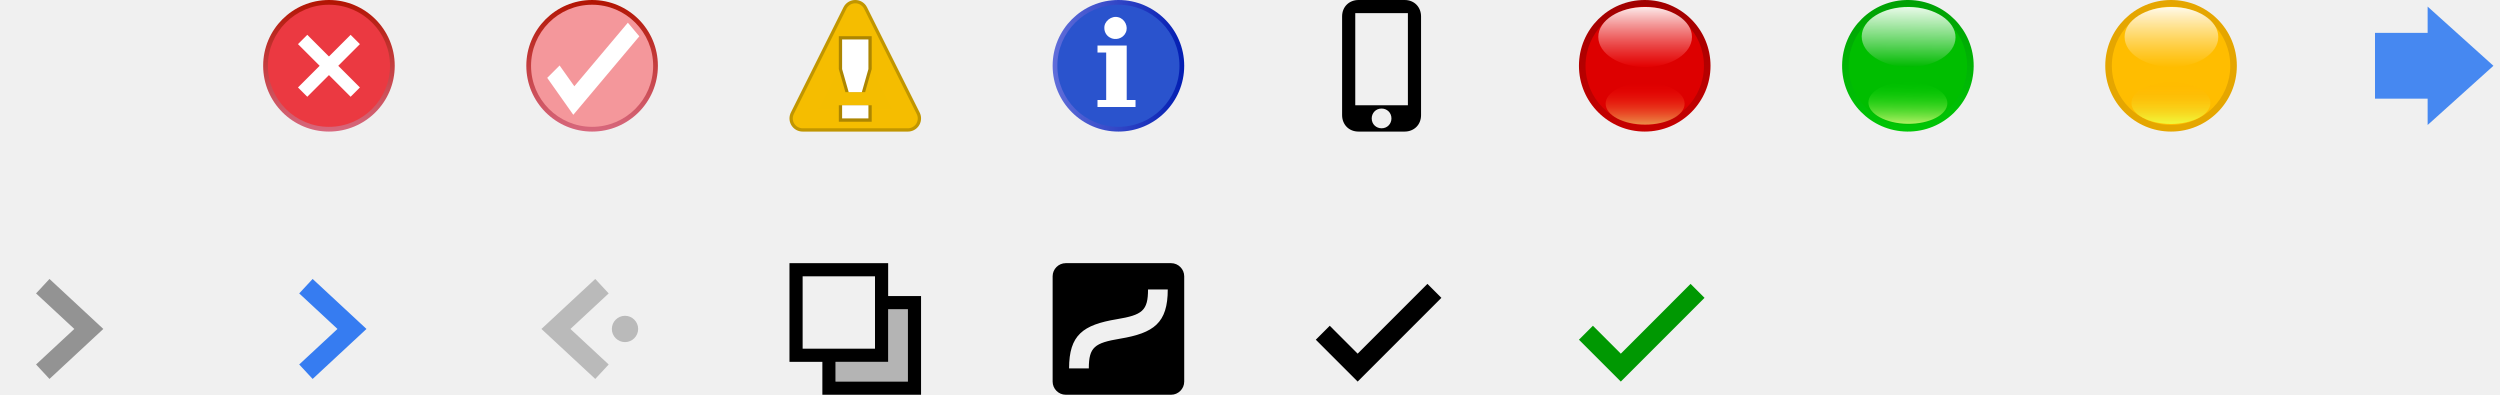
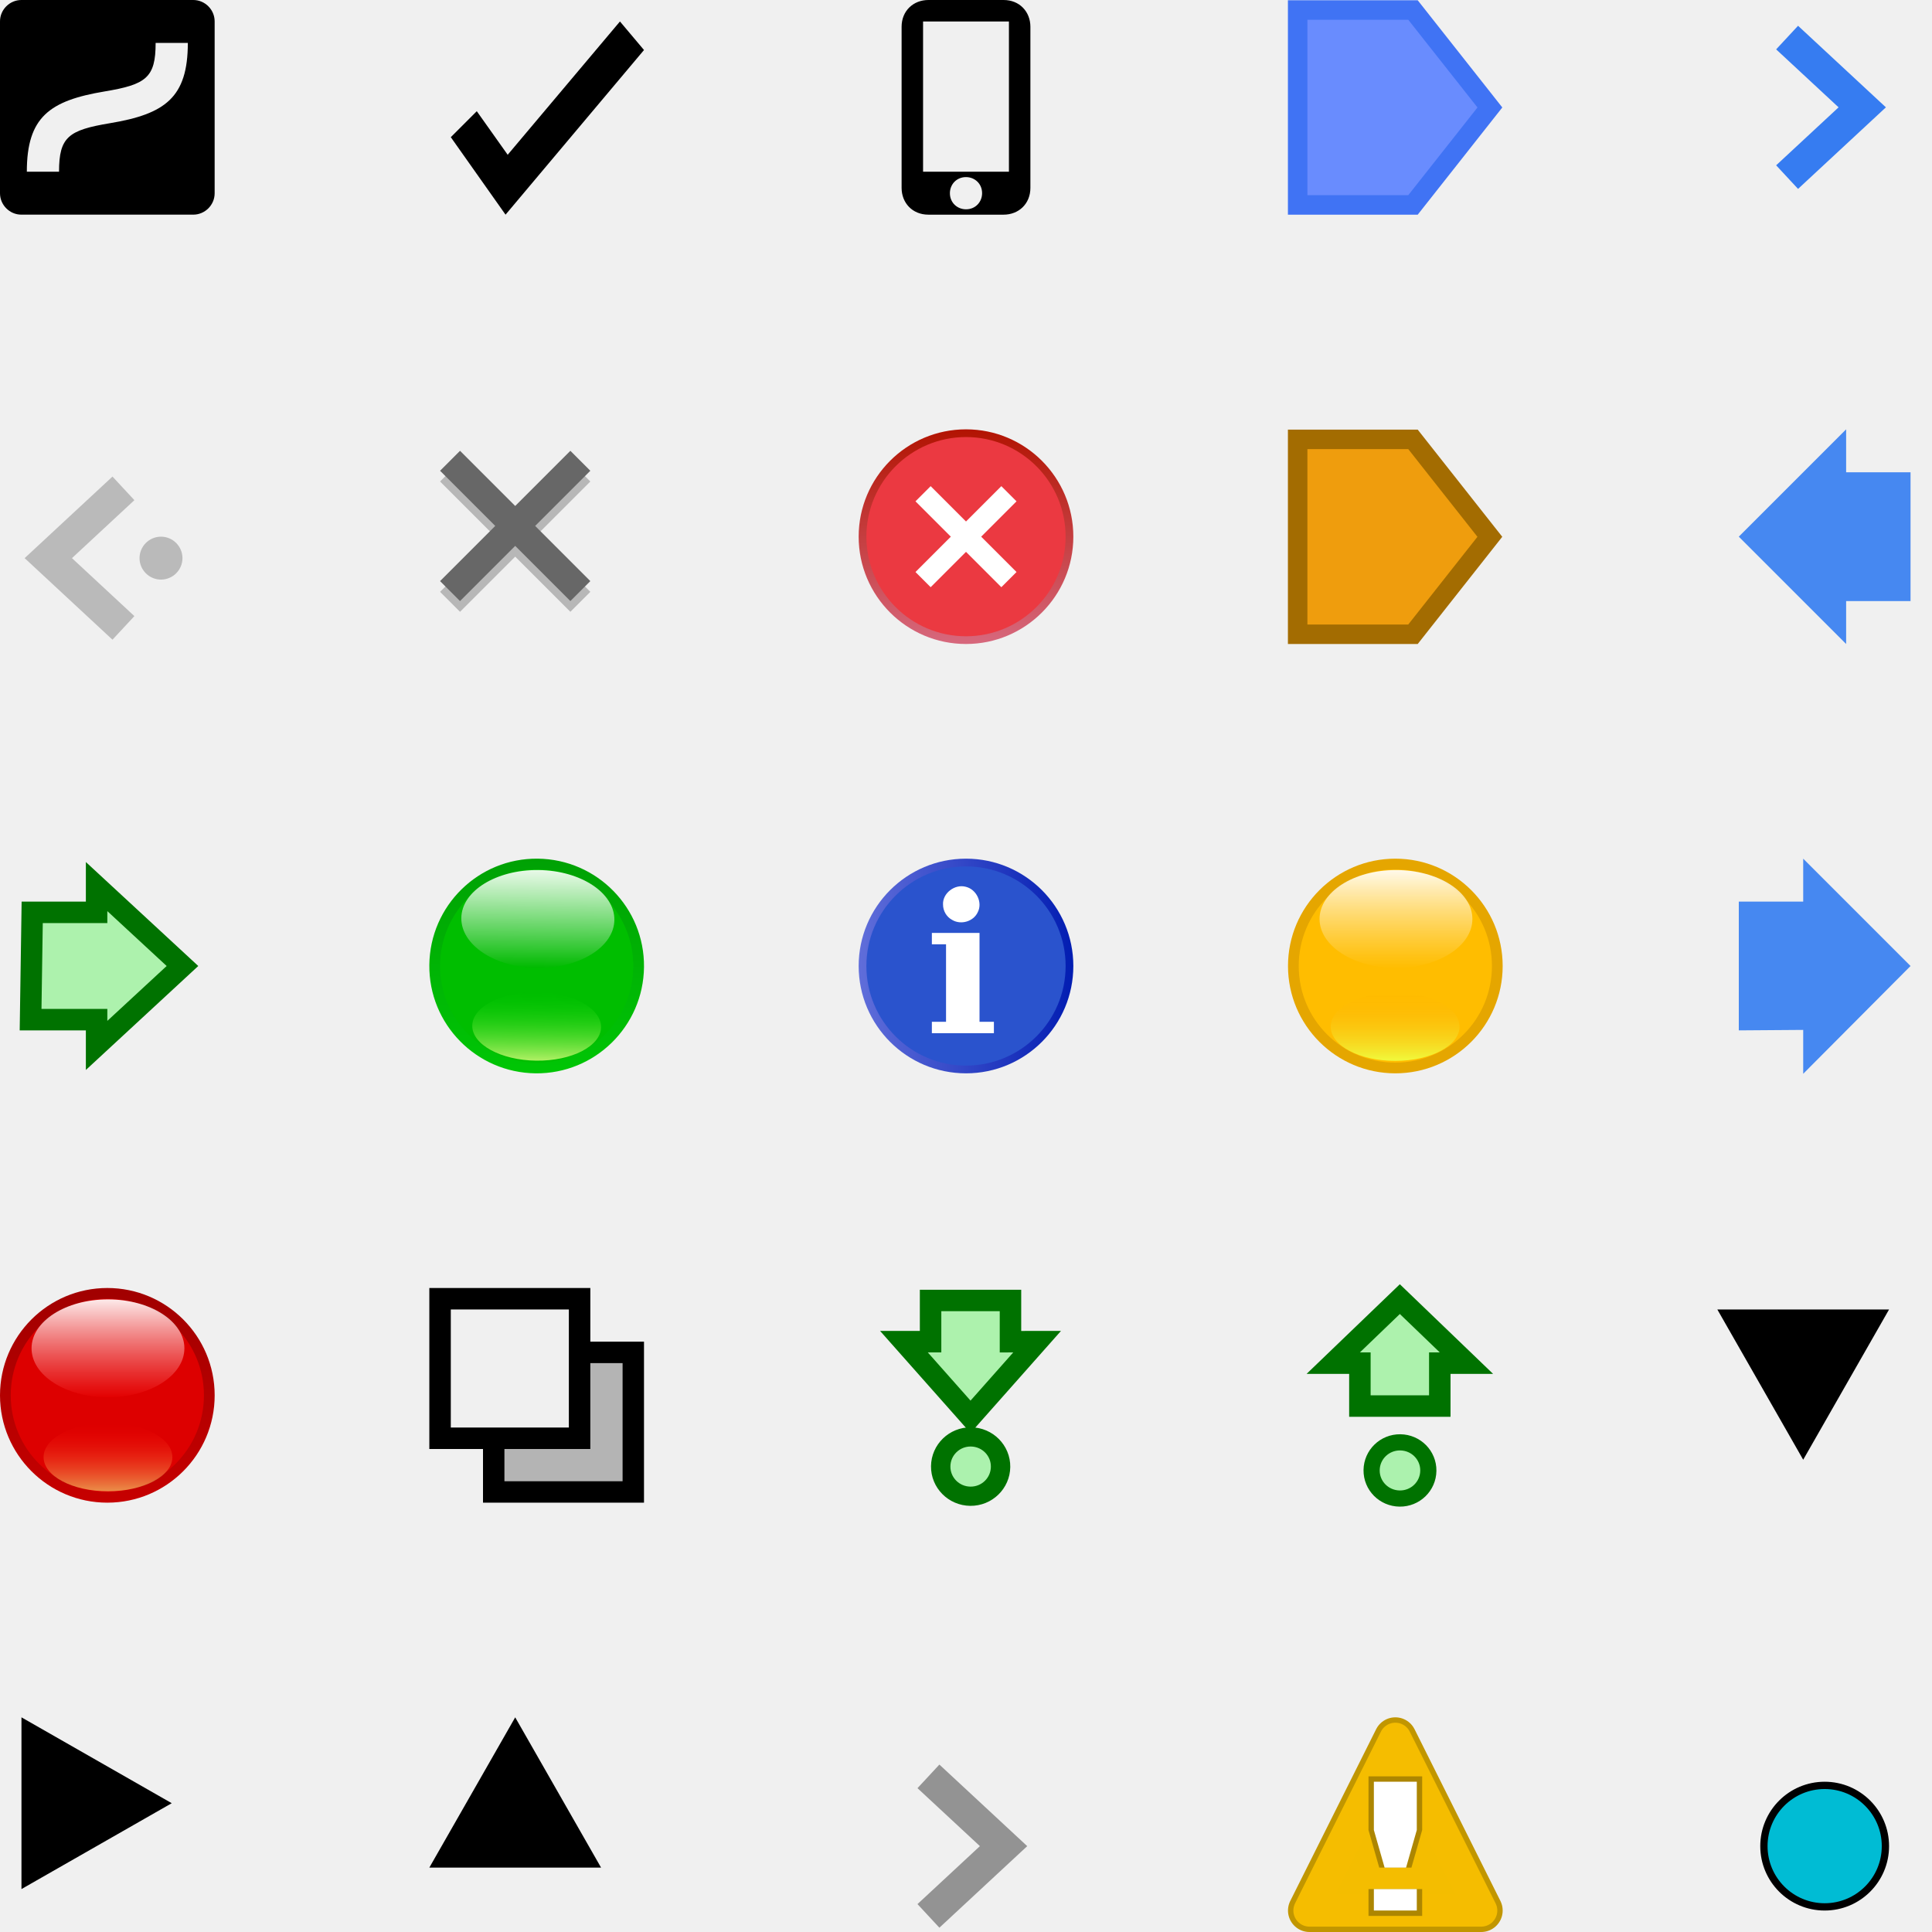
- <svg xmlns="http://www.w3.org/2000/svg" xmlns:xlink="http://www.w3.org/1999/xlink" width="190" height="30" id="svg3250" version="1.1">
-   <defs id="defs3252">
-     <linearGradient gradientTransform="matrix(0,-0.4166667,-0.4166667,0,218,106)" gradientUnits="userSpaceOnUse" id="p" x1="0" x2="24" xlink:href="#l" y1="0" y2="0" />
-     <linearGradient id="l">
-       <stop offset="0" stop-color="#d7687d" id="stop3458" />
-       <stop offset="1" stop-color="#b21402" id="stop3460" />
-     </linearGradient>
-     <linearGradient y2="0" x2="24" y1="0" x1="0" gradientTransform="matrix(0,-0.4166667,-0.4166667,0,25,1032.362)" gradientUnits="userSpaceOnUse" id="linearGradient3308" xlink:href="#l" />
-     <linearGradient xlink:href="#l-0" id="linearGradient3239" gradientUnits="userSpaceOnUse" gradientTransform="matrix(0,-0.4166667,-0.4166667,0,250,117)" x1="0" y1="0" x2="24" y2="0" />
-     <linearGradient id="l-0">
-       <stop offset="0" stop-color="#d7687d" id="stop3458-8" />
-       <stop offset="1" stop-color="#b21402" id="stop3460-8" />
-     </linearGradient>
-     <linearGradient gradientTransform="matrix(0.7142857,0,0,0.7142857,132.2857,37.71429)" gradientUnits="userSpaceOnUse" id="q" x1="113" x2="127" xlink:href="#a" y1="104" y2="104" />
-     <linearGradient id="a">
-       <stop offset="0" stop-color="#606eda" id="stop3403" />
-       <stop offset="1" stop-color="#021db2" id="stop3405" />
-     </linearGradient>
-     <linearGradient y2="104" x2="127" y1="104" x1="113" gradientTransform="matrix(0.7142857,0,0,0.7142857,-0.7142898,953.0765)" gradientUnits="userSpaceOnUse" id="linearGradient3359" xlink:href="#a" />
-     <linearGradient gradientTransform="matrix(0,0.4396552,0.7804878,0,44.48744,928.4829)" gradientUnits="userSpaceOnUse" id="t" x1="227.875" x2="235.125" xlink:href="#i" y1="103.156" y2="103.156" />
-     <linearGradient id="i">
-       <stop offset="0" stop-color="#f00" stop-opacity="0" id="stop3443" />
-       <stop offset="1" stop-color="#f0cb68" stop-opacity="0.71" id="stop3445" />
-     </linearGradient>
-     <linearGradient gradientTransform="matrix(0,-0.6293104,0.9268293,0,29.46895,1170.891)" gradientUnits="userSpaceOnUse" id="s" x1="227.875" x2="235.125" xlink:href="#j" y1="103.156" y2="103.156" />
-     <linearGradient id="j">
-       <stop offset="0" stop-color="#e60000" stop-opacity="0.65" id="stop3448" />
-       <stop offset="1" stop-color="#fff" stop-opacity="0.91" id="stop3450" />
-     </linearGradient>
-     <linearGradient gradientTransform="matrix(0,1.37931,-1.300813,0,363.0846,-218.3534)" gradientUnits="userSpaceOnUse" id="r" x1="227.875" x2="235.125" xlink:href="#k" y1="103.156" y2="103.156" />
-     <linearGradient id="k">
-       <stop offset="0" stop-color="#a10000" id="stop3453" />
-       <stop offset="1" stop-color="#c60000" id="stop3455" />
-     </linearGradient>
-     <linearGradient y2="103.156" x2="235.125" y1="103.156" x1="227.875" gradientTransform="matrix(0,1.37931,-1.300813,0,259.0846,708.0089)" gradientUnits="userSpaceOnUse" id="linearGradient3398" xlink:href="#k" />
-     <linearGradient gradientTransform="matrix(-0.00480259,0.4395968,0.7803841,0.00852566,65.60742,927.5285)" gradientUnits="userSpaceOnUse" id="w" x1="227.875" x2="235.125" xlink:href="#f" y1="103.156" y2="103.156" />
-     <linearGradient id="f">
-       <stop offset="0" stop-color="#00d600" stop-opacity="0" id="stop3428" />
-       <stop offset="1" stop-color="#d8fc7b" stop-opacity="0.81" id="stop3430" />
-     </linearGradient>
-     <linearGradient gradientTransform="matrix(0.00687428,-0.6292267,0.9267061,0.01012422,47.87095,1169.797)" gradientUnits="userSpaceOnUse" id="v" x1="227.875" x2="235.125" xlink:href="#g" y1="103.156" y2="103.156" />
-     <linearGradient id="g">
-       <stop offset="0" stop-color="#00ba00" id="stop3433" />
-       <stop offset="1" stop-color="#fff" stop-opacity="0.91" id="stop3435" />
-     </linearGradient>
-     <linearGradient gradientTransform="matrix(-0.01506784,1.37921,-1.300718,-0.01421029,377.6654,-216.8212)" gradientUnits="userSpaceOnUse" id="u" x1="227.875" x2="235.125" xlink:href="#h" y1="103.156" y2="103.156" />
-     <linearGradient id="h">
-       <stop offset="0" stop-color="#00a104" id="stop3438" />
-       <stop offset="1" stop-color="#00c605" id="stop3440" />
-     </linearGradient>
-     <linearGradient y2="103.156" x2="235.125" y1="103.156" x1="227.875" gradientTransform="matrix(-0.01506693,1.379127,-1.30064,-0.01420944,282.6572,709.5601)" gradientUnits="userSpaceOnUse" id="linearGradient3426" xlink:href="#h" />
-     <linearGradient gradientTransform="matrix(0,0.4396552,0.7804878,0,84.44325,928.4387)" gradientUnits="userSpaceOnUse" id="y" x1="227.875" x2="235.125" xlink:href="#d" y1="103.156" y2="103.156" />
-     <linearGradient id="d">
-       <stop offset="0" stop-color="#ffa801" stop-opacity="0" id="stop3418" />
-       <stop offset="1" stop-color="#f0fb3d" id="stop3420" />
-     </linearGradient>
-     <linearGradient gradientTransform="matrix(0,-0.6293104,0.9268293,0,69.46895,1170.891)" gradientUnits="userSpaceOnUse" id="x" x1="227.875" x2="235.125" xlink:href="#e" y1="103.156" y2="103.156" />
-     <linearGradient id="e">
-       <stop offset="0" stop-color="#ffbd00" stop-opacity="0.65" id="stop3423" />
-       <stop offset="1" stop-color="#fff" stop-opacity="0.91" id="stop3425" />
-     </linearGradient>
-   </defs>
-   <g id="layer1" transform="translate(0,-1022.362)">
-     <path d="m 25,1022.362 c -2.76,0 -5,2.24 -5,5 0,2.76 2.24,5 5,5 2.76,0 5,-2.24 5,-5 0,-2.76 -2.24,-5 -5,-5" id="path3699" style="fill:url(#linearGradient3308)" />
-     <path d="m 20.36,1027.362 c 0,2.56 2.08,4.64 4.64,4.64 2.56,0 4.64,-2.08 4.64,-4.64 0,-2.56 -2.08,-4.64 -4.64,-4.64 -2.56,0 -4.64,2.08 -4.64,4.64" id="path3701" style="fill:#eb3941" />
-     <path d="m 23,1025.362 4,4" id="path3703" style="stroke:#ffffff" />
-     <path d="m 27,1025.362 -4,4" id="path3705" style="stroke:#ffffff" />
-     <g id="g3234" transform="translate(-205,915.3622)">
-       <path style="fill:url(#linearGradient3239)" id="path3699-5" d="m 250,107 c -2.76,0 -5,2.24 -5,5 0,2.76 2.24,5 5,5 2.76,0 5,-2.24 5,-5 0,-2.76 -2.24,-5 -5,-5" />
-       <path id="path3701-0" d="m 245.36,112 c 0,2.56 2.08,4.64 4.64,4.64 2.56,0 4.64,-2.08 4.64,-4.64 0,-2.56 -2.08,-4.64 -4.64,-4.64 -2.56,0 -4.64,2.08 -4.64,4.64" style="fill:#f4979b;fill-opacity:1" />
-       <path style="fill:#ffffff;fill-opacity:1" id="path3689-2" d="m 248.649,113.555 -1.12,-1.579 -0.941,0.941 1.983,2.808 5.017,-5.966 -0.871,-1.034 z" />
-     </g>
-     <path d="m 61,1031.362 4,-8 4,8 z" id="path3707" style="stroke:#c19600;stroke-width:2;stroke-linejoin:round" />
-     <path d="m 61,1031.362 4,-8 4,8 z" id="path3709" style="fill:#f4bd00;stroke:#f5bd00;stroke-width:1.5;stroke-linejoin:round" />
-     <path d="m 63.75,1025.112 2.5,0 0,2.5 -0.5,1.75 -1.5,0 -0.5,-1.75 0,-2.5 m 0,5.25 2.5,0 0,1.25 -2.5,0" id="path3711" style="fill:#ad8601" />
-     <path d="m 64,1025.362 2,0 0,2.25 -0.5,1.75 -1,0 -0.5,-1.75 0,-2.25 m 0,5 2,0 0,1 -2,0" id="path3713" style="fill:#ffffff" />
-     <path d="m 85,1022.362 c -2.76,0 -5,2.24 -5,5 0,2.76 2.24,5 5,5 2.76,0 5,-2.24 5,-5 0,-2.76 -2.24,-5 -5,-5" id="path3741" style="fill:url(#linearGradient3359)" />
-     <path d="m 80.36,1027.362 c 0,2.56 2.08,4.64 4.64,4.64 2.56,0 4.64,-2.08 4.64,-4.64 0,-2.56 -2.08,-4.64 -4.64,-4.64 -2.56,0 -4.64,2.08 -4.64,4.64" id="path3743" style="fill:#2a53cd" />
-     <path d="m 83.93,1024.502 c -0.03,-0.53 0.55,-0.97 1.06,-0.83 0.5,0.12 0.79,0.73 0.56,1.18 -0.2,0.44 -0.79,0.61 -1.2,0.36 -0.26,-0.14 -0.42,-0.42 -0.42,-0.71 z m 1.7,5.46 c 0.22,0 0.45,0 0.67,0 0,0.18 0,0.35 0,0.53 -0.96,0 -1.93,0 -2.89,0 0,-0.18 0,-0.35 0,-0.53 0.22,0 0.44,0 0.66,0 0,-1.2 0,-2.41 0,-3.61 -0.22,0 -0.44,0 -0.66,0 0,-0.18 0,-0.35 0,-0.53 0.74,0 1.48,0 2.22,0 0,1.38 0,2.76 0,4.14 z" id="path3745" style="fill:#ffffff" />
-     <path d="m 103.25,1022.362 c -0.7,0 -1.25,0.5 -1.25,1.25 l 0,7.5 c 0,0.7 0.5,1.25 1.25,1.25 l 3.5,0 c 0.7,0 1.25,-0.5 1.25,-1.25 l 0,-7.5 c 0,-0.7 -0.5,-1.25 -1.25,-1.25 l -3.5,0 z m -0.25,1 4,0 0,7 -4,0 0,-7 z m 2,7.25 c 0.4,0 0.75,0.3 0.75,0.75 0,0.4 -0.3,0.75 -0.75,0.75 -0.4,0 -0.75,-0.3 -0.75,-0.75 0,-0.4 0.3,-0.75 0.75,-0.75 z" id="path3765" />
-     <path d="m 125,1032.362 c -2.76,0 -5,-2.24 -5,-5 0,-2.76 2.24,-5 5,-5 2.76,0 5,2.24 5,5 0,2.76 -2.24,5 -5,5 z" id="path3715" style="fill:url(#linearGradient3398)" />
-     <path d="m 129.5,1027.362 c 0,2.49 -2.01,4.5 -4.5,4.5 -2.49,0 -4.5,-2.01 -4.5,-4.5 0,-2.49 2.01,-4.5 4.5,-4.5 2.49,0 4.5,2.01 4.5,4.5 z" id="path3717" style="fill:#dd0000" />
-     <path d="m 125.03,1022.892 c 1.97,0 3.56,1.02 3.56,2.28 0,1.26 -1.59,2.28 -3.56,2.28 -1.97,0 -3.56,-1.02 -3.56,-2.28 0,-1.26 1.59,-2.28 3.56,-2.28 z" id="path3719" style="fill:url(#s)" />
-     <path d="m 125.03,1031.832 c 1.66,0 3,-0.71 3,-1.59 0,-0.88 -1.34,-1.59 -3,-1.59 -1.66,0 -3,0.71 -3,1.59 0,0.88 1.34,1.59 3,1.59 z" id="path3721" style="fill:url(#t)" />
-     <path d="m 144.95,1032.362 c -2.76,-0.03 -4.98,-2.29 -4.95,-5.05 0.03,-2.76 2.29,-4.98 5.05,-4.95 2.76,0.03 4.98,2.29 4.95,5.05 -0.03,2.76 -2.29,4.98 -5.05,4.95 z" id="path3723" style="fill:url(#linearGradient3426)" />
-     <path d="m 149.5,1027.412 c -0.03,2.49 -2.06,4.48 -4.55,4.45 -2.49,-0.03 -4.48,-2.06 -4.45,-4.55 0.03,-2.49 2.06,-4.48 4.55,-4.45 2.49,0.03 4.48,2.06 4.45,4.55 z" id="path3725" style="fill:#00be00" />
-     <path d="m 145.08,1022.893 c 1.97,0.02 3.55,1.06 3.54,2.32 -0.01,1.26 -1.62,2.26 -3.59,2.24 -1.97,-0.02 -3.55,-1.06 -3.54,-2.32 0.01,-1.26 1.62,-2.26 3.59,-2.24 z" id="path3727" style="fill:url(#v)" />
-     <path d="m 144.98,1031.772 c 1.66,0.02 3.01,-0.68 3.02,-1.56 0.01,-0.88 -1.33,-1.61 -2.98,-1.63 -1.66,-0.02 -3.01,0.68 -3.02,1.56 -0.01,0.88 1.33,1.61 2.98,1.63 z" id="path3729" style="fill:url(#w)" />
-     <path d="m 165,1032.362 c -2.76,0 -5,-2.24 -5,-5 0,-2.76 2.24,-5 5,-5 2.76,0 5,2.24 5,5 0,2.76 -2.24,5 -5,5 z" id="path3731" style="fill:#e5a600" />
-     <path d="m 169.5,1027.362 c 0,2.49 -2.01,4.5 -4.5,4.5 -2.49,0 -4.5,-2.01 -4.5,-4.5 0,-2.49 2.01,-4.5 4.5,-4.5 2.49,0 4.5,2.01 4.5,4.5 z" id="path3733" style="fill:#ffbd00" />
-     <path d="m 165.03,1022.892 c 1.97,0 3.56,1.02 3.56,2.28 0,1.26 -1.59,2.28 -3.56,2.28 -1.97,0 -3.56,-1.02 -3.56,-2.28 0,-1.26 1.59,-2.28 3.56,-2.28 z" id="path3735" style="fill:url(#x)" />
-     <path d="m 164.99,1031.782 c 1.66,0 3,-0.71 3,-1.59 0,-0.88 -1.34,-1.59 -3,-1.59 -1.66,0 -3,0.71 -3,1.59 0,0.88 1.34,1.59 3,1.59 z" id="path3737" style="fill:url(#y)" />
-     <path id="path3660" d="m 180.5,1029.862 4,0 0,2 5,-4.5 -5,-4.5 0,2 -4,0 z" style="fill:#4688f1;fill-opacity:1" />
-     <path d="m 3.25,1044.112 3.5,3.25 -3.5,3.25" id="path3693" style="fill:none;stroke:#939393;stroke-width:1.5" />
-     <path d="m 23.25,1044.112 3.5,3.25 -3.5,3.25" id="path3691" style="fill:none;stroke:#367cf1;stroke-width:1.5" />
-     <path d="m 46.5,1047.362 c 0,0.55 0.45,1 1,1 0.55,0 1,-0.45 1,-1 0,-0.55 -0.45,-1 -1,-1 -0.55,0 -1,0.45 -1,1" id="path3695" style="fill:#bababa" />
-     <path d="m 45.75,1044.112 -3.5,3.25 3.5,3.25" id="path3697" style="fill:none;stroke:#bababa;stroke-width:1.5" />
-     <g id="Page-1" transform="translate(80,1042.362)" style="fill:none;stroke:none">
-       <g id="curve_swatch" style="fill:#000000">
-         <path id="Combined-Shape" d="M 0,0.995 C 0,0.446 0.456,0 0.995,0 L 9.005,0 C 9.554,0 10,0.456 10,0.995 L 10,9.005 C 10,9.554 9.544,10 9.005,10 L 0.995,10 C 0.446,10 0,9.544 0,9.005 L 0,0.995 z M 5.123,5.74 C 7.691,5.312 8.75,4.547 8.75,2 L 7.25,2 C 7.25,3.62 6.809,3.938 4.877,4.26 2.309,4.688 1.25,5.453 1.25,8 l 1.5,0 c 0,-1.62 0.441,-1.938 2.373,-2.26 z" />
-       </g>
-     </g>
-     <g id="Swatch" transform="translate(60,1042.362)" style="fill:none;stroke:none">
-       <g id="shadow_swatch-3" style="fill:#000000">
-         <g id="Group">
-           <rect height="10" width="10" y="0" x="0" id="Rectangle" style="fill-opacity:0" />
-           <path id="Combined-Shape-6" d="M 7.5,2.5 7.5,0 0,0 l 0,7.5 2.5,0 0,2.5 7.5,0 0,-7.5 -2.5,0 z M 1,1 6.5,1 6.5,6.5 1,6.5 1,1 z m 2.5,6.5 4,0 0,-4 1.5,0 0,5.5 -5.5,0 0,-1.5 z" />
-           <polygon points="3.5,9 3.5,7.5 7.5,7.5 7.5,3.5 9,3.5 9,9 " id="Rectangle-6-Copy" style="fill-opacity:0.25" />
-         </g>
-       </g>
-     </g>
-     <polygon transform="translate(98.275,1041.152)" id="check" points="2.786,5.967 1.725,7.028 4.907,10.21 11.27,3.846 10.209,2.785 4.907,8.089 " />
-     <polygon transform="translate(118.275,1041.152)" id="check-3" points="4.907,8.089 2.786,5.967 1.725,7.028 4.907,10.21 11.27,3.846 10.209,2.785 " style="stroke:none;stroke-opacity:1;fill:#009802;fill-opacity:1" />
+ <svg xmlns="http://www.w3.org/2000/svg" xmlns:xlink="http://www.w3.org/1999/xlink" width="90" height="90" id="svg4185" version="1.1">
+   <defs id="defs4457" />
+   <g id="g4187">
+     <path transform="translate(-80,-20)" d="m 80,20.995 c 0,-0.55 0.456,-0.995 0.995,-0.995 h 8.009 c 0.55,0 0.995,0.456 0.995,0.995 v 8.009 c 0,0.55 -0.456,0.995 -0.995,0.995 H 80.995 C 80.446,30 80,29.544 80,29.004 z m 5.123,4.744 c 2.567,-0.428 3.627,-1.193 3.627,-3.74 h -1.5 c 0,1.62 -0.441,1.938 -2.373,2.26 -2.567,0.428 -3.627,1.193 -3.627,3.74 h 1.5 c 0,-1.62 0.441,-1.938 2.373,-2.26 z" id="path4191" />
+   </g>
+   <g transform="translate(20,0)" id="g4193">
+     <path transform="translate(-128,-109)" d="m 131.65,116.21 -1.44,-2.03 -1.21,1.21 2.55,3.61 6.45,-7.67 -1.12,-1.33 z" id="path4197" />
+   </g>
+   <g transform="translate(0,20)" id="g4199">
+     <path transform="translate(-40,-19)" d="m 46.5,25 c 0,0.55 0.45,1 1,1 0.55,0 1,-0.45 1,-1 0,-0.55 -0.45,-1 -1,-1 -0.55,0 -1,0.45 -1,1" id="path4203" style="fill:#bababa" />
+     <path transform="translate(-40,-19)" d="m 45.75,21.75 -3.5,3.25 3.5,3.25" id="path4205" style="fill:none;stroke:#bababa;stroke-width:1.5" />
+   </g>
+   <g transform="translate(20,20)" id="g4207">
+     <path transform="translate(-177,-98)" d="m 184.5,100.43 -0.93,-0.93 -2.57,2.57 -2.57,-2.57 -0.93,0.93 2.57,2.57 -2.57,2.57 0.93,0.93 2.57,-2.57 2.57,2.57 0.93,-0.93 -2.57,-2.57 2.57,-2.57 z" id="path4211" style="fill-opacity:0.24" />
+     <path transform="translate(-177,-98)" d="M 184.5,99.93 183.57,99 181,101.57 178.43,99 l -0.93,0.93 2.57,2.57 -2.57,2.57 0.93,0.93 2.57,-2.57 2.57,2.57 0.93,-0.93 -2.57,-2.57 2.57,-2.57 z" id="path4213" style="fill:#676767" />
+   </g>
+   <g transform="translate(40,0)" id="g4215">
+     <path transform="translate(-100,0)" d="m 103.25,-4.7795e-7 c -0.7,0 -1.25,0.5 -1.25,1.25 v 7.5 c 0,0.7 0.5,1.25 1.25,1.25 h 3.5 c 0.7,0 1.25,-0.5 1.25,-1.25 v -7.5 C 108,0.55 107.5,-4.7795e-7 106.75,-4.7795e-7 z M 103,1 h 4 V 8 h -4 z m 2,7.25 c 0.4,0 0.75,0.3 0.75,0.75 0,0.4 -0.3,0.75 -0.75,0.75 -0.4,0 -0.75,-0.3 -0.75,-0.75 0,-0.4 0.3,-0.75 0.75,-0.75 z" id="path4219" />
+   </g>
+   <g transform="translate(40,20)" id="g4221">
+     <path transform="translate(-20,0)" d="m 25,-4.7795e-7 c -2.76,0 -5,2.24 -5,5 0,2.76 2.24,5 5,5 2.76,0 5,-2.24 5,-5 C 30,2.24 27.76,-4.7795e-7 25,-4.7795e-7" id="path4225" style="fill:url(#sprite6_a)" />
+     <path transform="translate(-20,0)" d="m 20.36,5 c 0,2.56 2.08,4.64 4.64,4.64 2.56,0 4.64,-2.08 4.64,-4.64 0,-2.56 -2.08,-4.64 -4.64,-4.64 -2.56,0 -4.64,2.08 -4.64,4.64" id="path4227" style="fill:#eb3941" />
+     <path transform="translate(-20,0)" d="m 23,3 4,4" id="path4229" style="stroke:#ffffff" />
+     <path transform="translate(-20,0)" d="M 27,3 23,7" id="path4231" style="stroke:#ffffff" />
+     <defs id="defs4233">
+       <linearGradient id="sprite6_b">
+         <stop stop-color="#d7687d" offset="0" id="stop4236" />
+         <stop stop-color="#b21402" offset="1" id="stop4238" />
+       </linearGradient>
+       <linearGradient id="sprite6_a" x2="24" gradientTransform="matrix(0,-0.41667,-0.41667,0,25,10)" gradientUnits="userSpaceOnUse" xlink:href="#sprite6_b" />
+     </defs>
+   </g>
+   <path style="fill:#adf2ad;stroke:#007200;stroke-width:1;stroke-miterlimit:4;stroke-dasharray:none" id="path4245" d="M 4.5,41.3 8.5,45 4.5,48.7 l 0,-1.2 -3.075,0 0.075,-5 3,0 z" />
+   <g transform="translate(20,40)" id="g4247">
+     <path transform="translate(-140,0)" d="m 144.95,10 c -2.76,-0.03 -4.98,-2.29 -4.95,-5.05 0.03,-2.76 2.29,-4.98 5.05,-4.95 2.76,0.03 4.98,2.29 4.95,5.05 -0.03,2.76 -2.29,4.98 -5.05,4.95 z" id="path4251" style="fill:url(#sprite8_a)" />
+     <path transform="translate(-140,0)" d="m 149.5,5.05 c -0.03,2.49 -2.06,4.48 -4.55,4.45 -2.49,-0.03 -4.48,-2.06 -4.45,-4.55 0.03,-2.49 2.06,-4.48 4.55,-4.45 2.49,0.03 4.48,2.06 4.45,4.55 z" id="path4253" style="fill:#00be00" />
+     <path transform="translate(-140,0)" d="m 145.08,0.53 c 1.97,0.02 3.55,1.06 3.54,2.32 -0.01,1.26 -1.62,2.26 -3.59,2.24 -1.97,-0.02 -3.55,-1.06 -3.54,-2.32 0.01,-1.26 1.62,-2.26 3.59,-2.24 z" id="path4255" style="fill:url(#sprite8_b)" />
+     <path transform="translate(-140,0)" d="m 144.98,9.41 c 1.66,0.02 3.01,-0.68 3.02,-1.56 0.01,-0.88 -1.33,-1.61 -2.98,-1.63 -1.66,-0.02 -3.01,0.68 -3.02,1.56 -0.01,0.88 1.33,1.61 2.98,1.63 z" id="path4257" style="fill:url(#sprite8_c)" />
+     <defs id="defs4259">
+       <linearGradient id="sprite8_j">
+         <stop stop-color="#00d600" stop-opacity="0" offset="0" id="stop4262" />
+         <stop stop-color="#d8fc7b" stop-opacity=".81" offset="1" id="stop4264" />
+       </linearGradient>
+       <linearGradient id="sprite8_k">
+         <stop stop-color="#00ba00" offset="0" id="stop4267" />
+         <stop stop-color="#fff" stop-opacity=".91" offset="1" id="stop4269" />
+       </linearGradient>
+       <linearGradient id="sprite8_l">
+         <stop stop-color="#00a104" offset="0" id="stop4272" />
+         <stop stop-color="#00c605" offset="1" id="stop4274" />
+       </linearGradient>
+       <linearGradient id="sprite8_c" x1="227.88" x2="235.12" y1="103.16" y2="103.16" gradientTransform="matrix(-0.0048,0.4396,0.78038,0.00853,65.608,-94.834)" gradientUnits="userSpaceOnUse" xlink:href="#sprite8_j" />
+       <linearGradient id="sprite8_b" x1="227.88" x2="235.12" y1="103.16" y2="103.16" gradientTransform="matrix(0.00687,-0.62923,0.9267,0.01012,47.871,147.44)" gradientUnits="userSpaceOnUse" xlink:href="#sprite8_k" />
+       <linearGradient id="sprite8_a" x1="227.88" x2="235.12" y1="103.16" y2="103.16" gradientTransform="matrix(-0.01507,1.3791,-1.3006,-0.0142,282.66,-312.8)" gradientUnits="userSpaceOnUse" xlink:href="#sprite8_l" />
+     </defs>
+   </g>
+   <g transform="translate(40,40)" id="g4279">
+     <path transform="translate(-80,0)" d="m 85,-4.7795e-7 c -2.76,0 -5,2.24 -5,5 0,2.76 2.24,5 5,5 2.76,0 5,-2.24 5,-5 C 90,2.24 87.76,-4.7795e-7 85,-4.7795e-7" id="path4283" style="fill:url(#sprite9_a)" />
+     <path transform="translate(-80,0)" d="m 80.36,5 c 0,2.56 2.08,4.64 4.64,4.64 2.56,0 4.64,-2.08 4.64,-4.64 0,-2.56 -2.08,-4.64 -4.64,-4.64 -2.56,0 -4.64,2.08 -4.64,4.64" id="path4285" style="fill:#2a53cd" />
+     <path transform="translate(-80,0)" d="m 83.93,2.14 c -0.03,-0.53 0.55,-0.97 1.06,-0.83 0.5,0.12 0.79,0.73 0.56,1.18 -0.2,0.44 -0.79,0.61 -1.2,0.36 C 84.09,2.71 83.93,2.43 83.93,2.14 z m 1.7,5.46 H 86.3 V 8.13 H 83.41 V 7.6 h 0.66 V 3.99 H 83.41 V 3.46 h 2.22 V 7.6 z" id="path4287" style="fill:#ffffff" />
+     <defs id="defs4289">
+       <linearGradient id="sprite9_d">
+         <stop stop-color="#606eda" offset="0" id="stop4292" />
+         <stop stop-color="#021db2" offset="1" id="stop4294" />
+       </linearGradient>
+       <linearGradient id="sprite9_a" x1="113" x2="127" y1="104" y2="104" gradientTransform="matrix(0.71429,0,0,0.71429,-0.714,-69.286)" gradientUnits="userSpaceOnUse" xlink:href="#sprite9_d" />
+     </defs>
+   </g>
+   <g transform="translate(60,0)" id="g4297">
+     <path transform="translate(-160,-20)" d="m 160.45,20.467 v 9.079 h 5.373 l 3.582,-4.54 -3.582,-4.539 z" id="path4301" style="fill:#698cfe;stroke:#4073f4;stroke-width:0.908" />
+   </g>
+   <g transform="translate(60,20)" id="g4303">
+     <path transform="translate(-140,-20)" d="m 140.45,20.467 v 9.079 h 5.372 l 3.581,-4.54 -3.581,-4.539 z" id="path4307" style="fill:#ef9d0d;stroke:#a36c01;stroke-width:0.908" />
+   </g>
+   <g transform="translate(60,40)" id="g4309">
+     <path transform="translate(-160,0)" d="m 165,10 c -2.76,0 -5,-2.24 -5,-5 0,-2.76 2.24,-5 5,-5 2.76,0 5,2.24 5,5 0,2.76 -2.24,5 -5,5 z" id="path4313" style="fill:#e5a600" />
+     <path transform="translate(-160,0)" d="m 169.5,5 c 0,2.49 -2.01,4.5 -4.5,4.5 -2.49,0 -4.5,-2.01 -4.5,-4.5 0,-2.49 2.01,-4.5 4.5,-4.5 2.49,0 4.5,2.01 4.5,4.5 z" id="path4315" style="fill:#ffbd00" />
+     <path transform="translate(-160,0)" d="m 165.03,0.53 c 1.97,0 3.56,1.02 3.56,2.28 0,1.26 -1.59,2.28 -3.56,2.28 -1.97,0 -3.56,-1.02 -3.56,-2.28 0,-1.26 1.59,-2.28 3.56,-2.28 z" id="path4317" style="fill:url(#sprite12_a)" />
+     <path transform="translate(-160,0)" d="m 164.99,9.42 c 1.66,0 3,-0.71 3,-1.59 0,-0.88 -1.34,-1.59 -3,-1.59 -1.66,0 -3,0.71 -3,1.59 0,0.88 1.34,1.59 3,1.59 z" id="path4319" style="fill:url(#sprite12_b)" />
+     <defs id="defs4321">
+       <linearGradient id="sprite12_l">
+         <stop stop-color="#ffa801" stop-opacity="0" offset="0" id="stop4324" />
+         <stop stop-color="#f0fb3d" offset="1" id="stop4326" />
+       </linearGradient>
+       <linearGradient id="sprite12_m">
+         <stop stop-color="#ffbd00" stop-opacity=".65" offset="0" id="stop4329" />
+         <stop stop-color="#fff" stop-opacity=".91" offset="1" id="stop4331" />
+       </linearGradient>
+       <linearGradient id="sprite12_b" x1="227.88" x2="235.12" y1="103.16" y2="103.16" gradientTransform="matrix(0,0.43966,0.78049,0,84.444,-93.924)" gradientUnits="userSpaceOnUse" xlink:href="#sprite12_l" />
+       <linearGradient id="sprite12_a" x1="227.88" x2="235.12" y1="103.16" y2="103.16" gradientTransform="matrix(0,-0.62931,0.92683,0,69.47,148.53)" gradientUnits="userSpaceOnUse" xlink:href="#sprite12_m" />
+     </defs>
+   </g>
+   <g transform="translate(0,60)" id="g4335">
+     <path transform="translate(-120,0)" d="m 125,10 c -2.76,0 -5,-2.24 -5,-5 0,-2.76 2.24,-5 5,-5 2.76,0 5,2.24 5,5 0,2.76 -2.24,5 -5,5 z" id="path4339" style="fill:url(#sprite13_a)" />
+     <path transform="translate(-120,0)" d="m 129.5,5 c 0,2.49 -2.01,4.5 -4.5,4.5 -2.49,0 -4.5,-2.01 -4.5,-4.5 0,-2.49 2.01,-4.5 4.5,-4.5 2.49,0 4.5,2.01 4.5,4.5 z" id="path4341" style="fill:#dd0000" />
+     <path transform="translate(-120,0)" d="m 125.03,0.53 c 1.97,0 3.56,1.02 3.56,2.28 0,1.26 -1.59,2.28 -3.56,2.28 -1.97,0 -3.56,-1.02 -3.56,-2.28 0,-1.26 1.59,-2.28 3.56,-2.28 z" id="path4343" style="fill:url(#sprite13_b)" />
+     <path transform="translate(-120,0)" d="m 125.03,9.47 c 1.66,0 3,-0.71 3,-1.59 0,-0.88 -1.34,-1.59 -3,-1.59 -1.66,0 -3,0.71 -3,1.59 0,0.88 1.34,1.59 3,1.59 z" id="path4345" style="fill:url(#sprite13_c)" />
+     <defs id="defs4347">
+       <linearGradient id="sprite13_g">
+         <stop stop-color="red" stop-opacity="0" offset="0" id="stop4350" />
+         <stop stop-color="#f0cb68" stop-opacity=".71" offset="1" id="stop4352" />
+       </linearGradient>
+       <linearGradient id="sprite13_h">
+         <stop stop-color="#e60000" stop-opacity=".65" offset="0" id="stop4355" />
+         <stop stop-color="#fff" stop-opacity=".91" offset="1" id="stop4357" />
+       </linearGradient>
+       <linearGradient id="sprite13_i">
+         <stop stop-color="#a10000" offset="0" id="stop4360" />
+         <stop stop-color="#c60000" offset="1" id="stop4362" />
+       </linearGradient>
+       <linearGradient id="sprite13_c" x1="227.88" x2="235.12" y1="103.16" y2="103.16" gradientTransform="matrix(0,0.43966,0.78049,0,44.488,-93.88)" gradientUnits="userSpaceOnUse" xlink:href="#sprite13_g" />
+       <linearGradient id="sprite13_b" x1="227.88" x2="235.12" y1="103.16" y2="103.16" gradientTransform="matrix(0,-0.62931,0.92683,0,29.47,148.53)" gradientUnits="userSpaceOnUse" xlink:href="#sprite13_h" />
+       <linearGradient id="sprite13_a" x1="227.88" x2="235.12" y1="103.16" y2="103.16" gradientTransform="matrix(0,1.3793,-1.3008,0,259.08,-314.35)" gradientUnits="userSpaceOnUse" xlink:href="#sprite13_i" />
+     </defs>
+   </g>
+   <g transform="translate(20,60)" id="g4367">
+     <path transform="translate(-60,-20)" d="M 60,20 H 70 V 30 H 60 z" id="path4371" style="fill:none" />
+     <path transform="translate(-60,-20)" d="M 67.5,22.5 V 20 H 60 v 7.5 h 2.5 V 30 H 70 V 22.5 z M 61,21 h 5.5 v 5.5 H 61 z m 2.5,6.5 h 4 v -4 H 69 V 29 h -5.5 z" id="path4373" />
+     <path d="m 3.5,7.5 h 4 v -4 H 9 V 9 H 3.5 z" id="path4375" style="fill-opacity:0.25" />
+   </g>
+   <g id="g4383" style="fill:#acf2ae;stroke:#007200;stroke-width:2.577" transform="translate(40,60)">
+     <path transform="matrix(0.29356,0,0,0.2909,-37.35,6.864)" d="m 144.95,10 c -2.76,-0.03 -4.98,-2.29 -4.95,-5.05 0.03,-2.76 2.29,-4.98 5.05,-4.95 2.76,0.03 4.98,2.29 4.95,5.05 -0.03,2.76 -2.29,4.98 -5.05,4.95 z" id="path4385" />
+     <path transform="matrix(0.29356,0,0,0.2909,-37.35,6.864)" d="m 149.5,5.05 c -0.03,2.49 -2.06,4.48 -4.55,4.45 -2.49,-0.03 -4.48,-2.06 -4.45,-4.55 0.03,-2.49 2.06,-4.48 4.55,-4.45 2.49,0.03 4.48,2.06 4.45,4.55 z" id="path4387" />
+   </g>
+   <path d="M 48.313,62.5 45.211,66 42.109,62.5 l 1.241,0 0,-1.919 3.722,0 0,1.92 z" id="path4389" style="fill:#adf2ad;stroke:#007200;stroke-width:1;stroke-miterlimit:4;stroke-dasharray:none" />
+   <path d="m 66.537,68.514 c -0.009,0.724 -0.605,1.303 -1.336,1.294 -0.731,-0.009 -1.315,-0.599 -1.306,-1.324 0.009,-0.724 0.605,-1.303 1.336,-1.294 0.731,0.009 1.315,0.599 1.306,1.323 z" id="path4397" style="fill:#acf2ae;stroke:#007200;stroke-width:0.753" />
+   <path d="m 62.108,63.5 3.102,-2.982 3.102,2.982 -1.241,0 0,2 -3.722,0 0,-2 z" id="path4399" style="fill:#adf2ad;stroke:#007200;stroke-width:1;stroke-miterlimit:4;stroke-dasharray:none" />
+   <g transform="translate(80,0)" id="g4401">
+     <path transform="translate(-20,-20)" d="m 23.25,21.75 3.5,3.25 -3.5,3.25" id="path4405" style="fill:none;stroke:#367cf1;stroke-width:1.5" />
+   </g>
+   <g transform="translate(80,20)" id="g4407">
+     <path transform="translate(-180,-20)" d="m 186,20 -5,5 5,5 v -2 h 3 v -6 h -3 z" id="path4411" style="fill:#4688f1" />
+   </g>
+   <g transform="translate(80,40)" id="g4413">
+     <path transform="matrix(-1,0,0,1,190,-19.955)" d="m 186,19.955 -5,5 5,5.022 0,-2.045 3,0.022 0,-6 -3,0 z" id="path4417" style="fill:#4688f1" />
+   </g>
+   <g transform="translate(80,60)" id="g4419">
+     <path transform="translate(-20,-98)" d="m 24,106 4,-7 h -8" id="path4423" />
+   </g>
+   <g transform="translate(0,80)" id="g4425">
+     <path transform="translate(-4,-98)" d="M 12,102 5,98 v 8" id="path4429" />
+   </g>
+   <g transform="translate(20,80)" id="g4431">
+     <path transform="translate(-4,-111)" d="m 8,111 4,7 H 4" id="path4435" />
+   </g>
+   <g transform="translate(40,80)" id="g4437">
+     <path transform="translate(0,-19)" d="m 3.25,21.75 3.5,3.25 -3.5,3.25" id="path4441" style="fill:none;stroke:#939393;stroke-width:1.5" />
+   </g>
+   <g transform="translate(60,80)" id="g4443">
+     <path transform="translate(-60,0)" d="m 61,9 4,-8 4,8 z" id="path4447" style="stroke:#c19600;stroke-width:2;stroke-linejoin:round" />
+     <path transform="translate(-60,0)" d="m 61,9 4,-8 4,8 z" id="path4449" style="fill:#f4bd00;stroke:#f5bd00;stroke-width:1.5;stroke-linejoin:round" />
+     <path transform="translate(-60,0)" d="m 63.75,2.75 h 2.5 v 2.5 L 65.75,7 h -1.5 l -0.5,-1.75 v -2.5 m 0,5.25 h 2.5 v 1.25 h -2.5" id="path4451" style="fill:#ad8601" />
+     <path transform="translate(-60,0)" d="m 64,3 h 2 V 5.25 L 65.5,7 h -1 L 64,5.25 V 3 m 0,5 h 2 v 1 h -2" id="path4453" style="fill:#ffffff" />
+   </g>
+   <text xml:space="preserve" style="font-size:8px;font-style:normal;font-weight:normal;line-height:125%;letter-spacing:0px;word-spacing:0px;fill:#cccccc;fill-opacity:1;stroke:none;font-family:Sans" x="3.051" y="98.387" id="text5191">
+     <tspan id="tspan5193" x="3.051" y="98.387">a</tspan>
+   </text>
+   <text xml:space="preserve" style="font-size:8px;font-style:normal;font-weight:normal;line-height:125%;letter-spacing:0px;word-spacing:0px;fill:#cccccc;fill-opacity:1;stroke:none;font-family:Sans" x="23.051" y="98.387" id="text5191-1">
+     <tspan id="tspan5193-7" x="23.051" y="98.387">b</tspan>
+   </text>
+   <text xml:space="preserve" style="font-size:8px;font-style:normal;font-weight:normal;line-height:125%;letter-spacing:0px;word-spacing:0px;fill:#cccccc;fill-opacity:1;stroke:none;font-family:Sans" x="43.051" y="98.387" id="text5191-7">
+     <tspan id="tspan5193-1" x="43.051" y="98.387">c</tspan>
+   </text>
+   <text xml:space="preserve" style="font-size:8px;font-style:normal;font-weight:normal;line-height:125%;letter-spacing:0px;word-spacing:0px;fill:#cccccc;fill-opacity:1;stroke:none;font-family:Sans" x="63.051" y="98.387" id="text5191-15">
+     <tspan id="tspan5193-9" x="63.051" y="98.387">d</tspan>
+   </text>
+   <text xml:space="preserve" style="font-size:8px;font-style:normal;font-weight:normal;line-height:125%;letter-spacing:0px;word-spacing:0px;fill:#cccccc;fill-opacity:1;stroke:none;font-family:Sans" x="83.051" y="98.387" id="text5191-77">
+     <tspan id="tspan5193-6" x="83.051" y="98.387">e</tspan>
+   </text>
+   <text xml:space="preserve" style="font-size:8px;font-style:normal;font-weight:normal;line-height:125%;letter-spacing:0px;word-spacing:0px;fill:#cccccc;fill-opacity:1;stroke:none;font-family:Sans" x="-7.026" y="87.818" id="text5191-73">
+     <tspan id="tspan5193-65" x="-7.026" y="87.818">1</tspan>
+   </text>
+   <text xml:space="preserve" style="font-size:8px;font-style:normal;font-weight:normal;line-height:125%;letter-spacing:0px;word-spacing:0px;fill:#cccccc;fill-opacity:1;stroke:none;font-family:Sans" x="-6.819" y="67.88" id="text5191-6">
+     <tspan id="tspan5193-3" x="-6.819" y="67.88">2</tspan>
+   </text>
+   <text xml:space="preserve" style="font-size:8px;font-style:normal;font-weight:normal;line-height:125%;letter-spacing:0px;word-spacing:0px;fill:#cccccc;fill-opacity:1;stroke:none;font-family:Sans" x="-6.756" y="47.992" id="text5191-9">
+     <tspan id="tspan5193-4" x="-6.756" y="47.992">3</tspan>
+   </text>
+   <text xml:space="preserve" style="font-size:8px;font-style:normal;font-weight:normal;line-height:125%;letter-spacing:0px;word-spacing:0px;fill:#cccccc;fill-opacity:1;stroke:none;font-family:Sans" x="-6.917" y="27.994" id="text5191-8">
+     <tspan id="tspan5193-12" x="-6.917" y="27.994">4</tspan>
+   </text>
+   <text xml:space="preserve" style="font-size:8px;font-style:normal;font-weight:normal;line-height:125%;letter-spacing:0px;word-spacing:0px;fill:#cccccc;fill-opacity:1;stroke:none;font-family:Sans" x="-7.108" y="8.056" id="text5191-93">
+     <tspan id="tspan5193-90" x="-7.108" y="8.056">5</tspan>
+   </text>
+   <g transform="matrix(1.132076,0,0,1.132075,81.60377,82.60377)" style="fill:#00bcd4;stroke:#000000;stroke-width:0.3" id="g3669">
+     <circle d="M 5.5,3 C 5.5,4.381 4.381,5.5 3,5.5 1.619,5.5 0.5,4.381 0.5,3 0.5,1.619 1.619,0.5 3,0.5 4.381,0.5 5.5,1.619 5.5,3 z" cx="3" cy="3" r="2.5" id="circle3671" />
  </g>
</svg>
